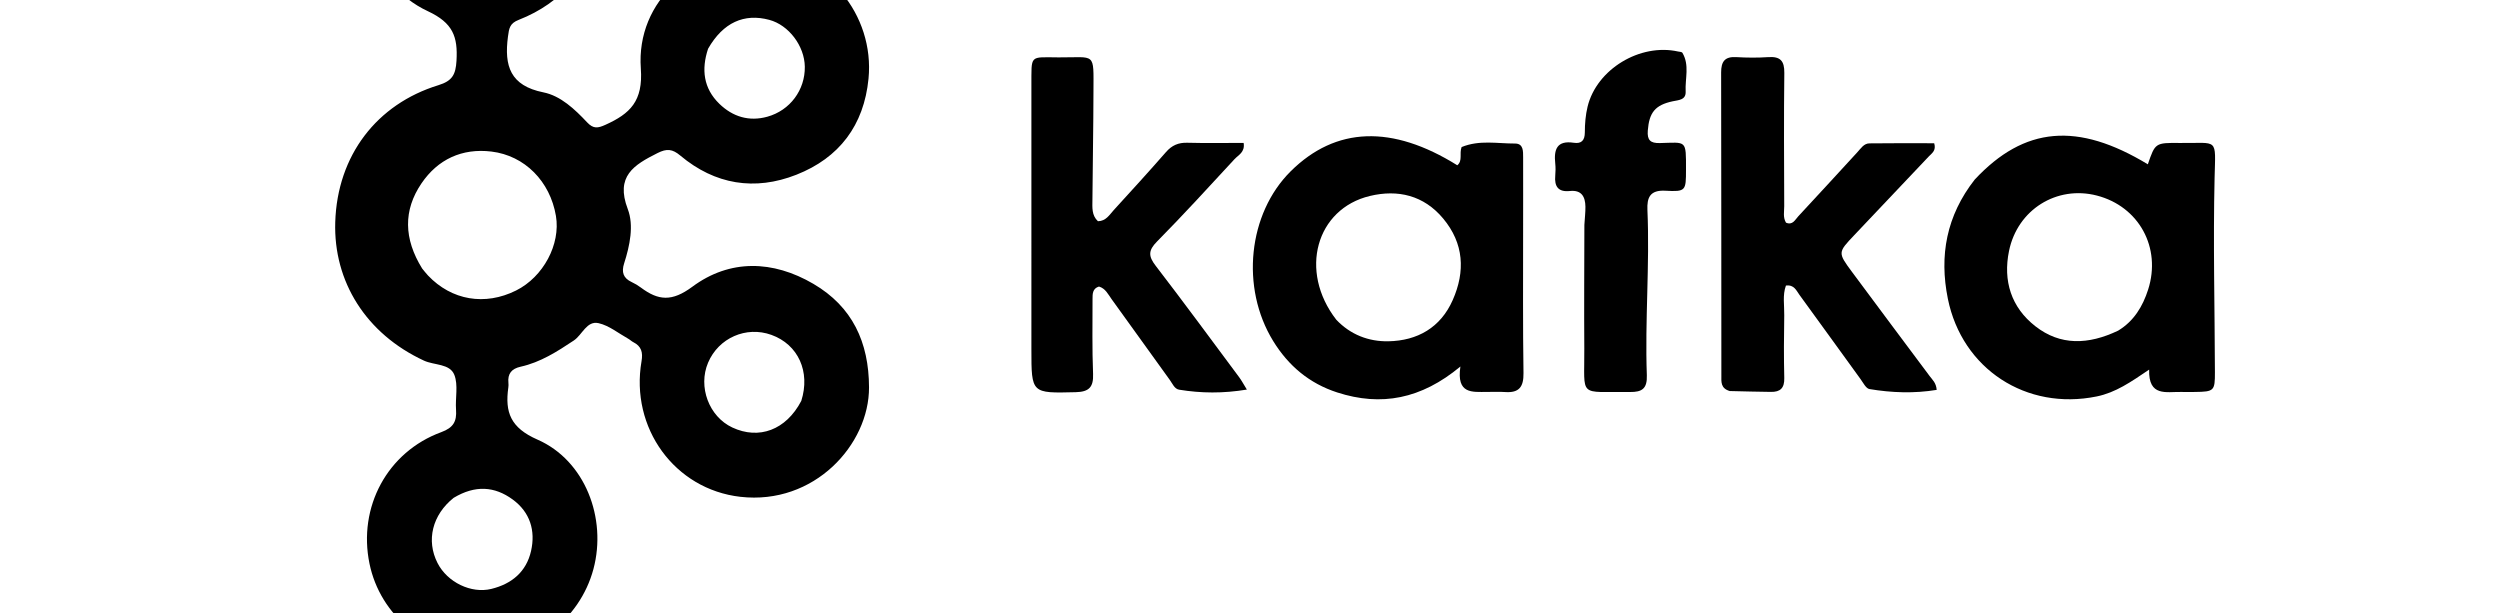
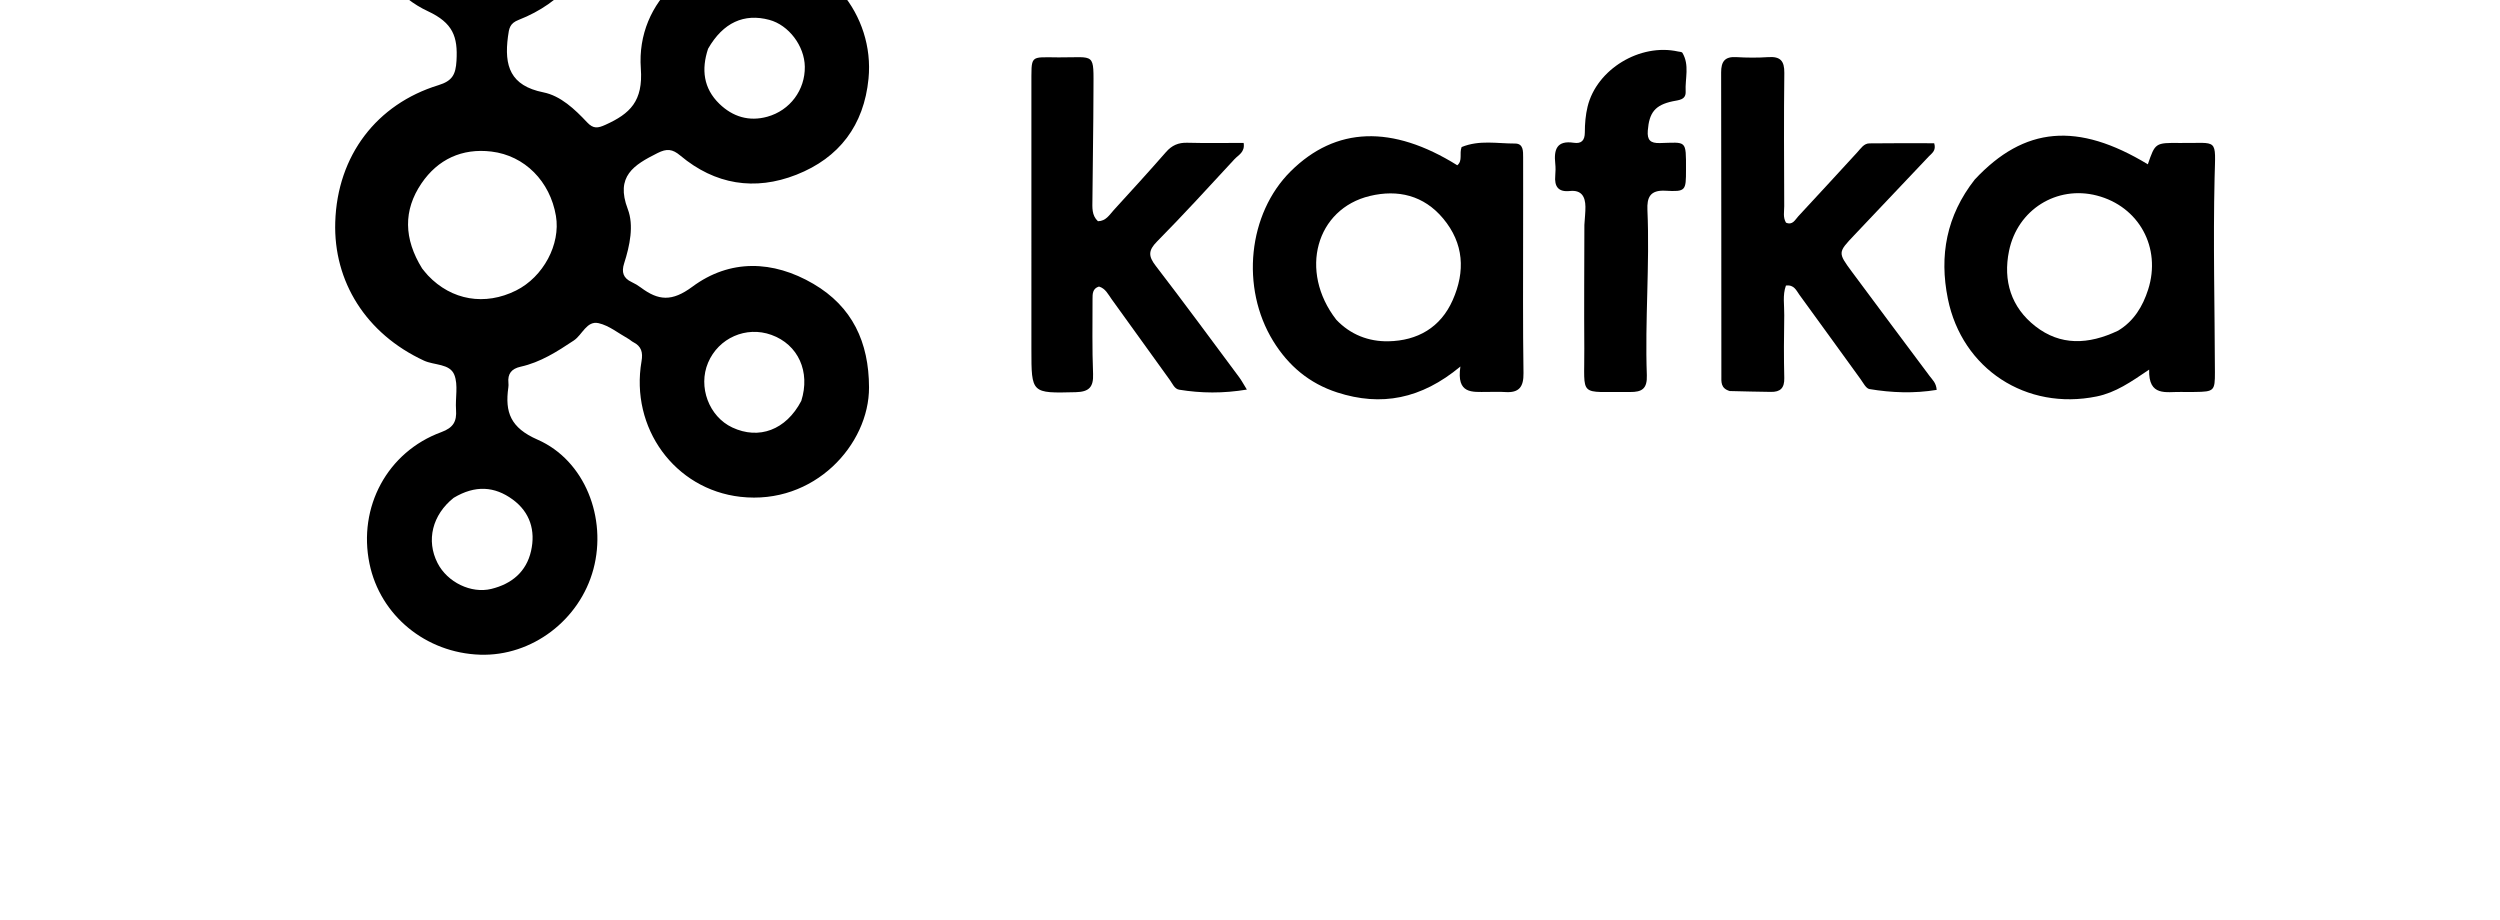
- <svg xmlns="http://www.w3.org/2000/svg" version="1.1" id="Layer_1" x="0px" y="0px" width="100%" viewBox="0 112 816 200" enable-background="new 0 50 816 255" xml:space="preserve">
+ <svg xmlns="http://www.w3.org/2000/svg" version="1.1" id="Layer_1" x="0px" y="0px" width="100%" viewBox="0 112 816 300" enable-background="new 0 50 816 255" xml:space="preserve">
  <path fill="#000000" opacity="1" stroke="none" d=" M181.152,53.781   C203.951,74.938 197.92,107.297 169.306,118.484   C166.38,119.628 166.161,121.2 165.795,123.977   C164.538,133.509 166.526,139.973 177.373,142.147   C183,143.275 187.618,147.659 191.631,151.932   C193.682,154.116 195.141,153.855 197.62,152.734   C205.643,149.107 209.944,145.047 209.168,134.361   C207.559,112.21 226.628,95.488 249.397,96.703   C269.715,97.787 285.526,116.776 283.483,137.685   C281.997,152.898 273.924,163.532 259.939,169.033   C246.363,174.373 233.381,172.274 222.059,162.782   C219.459,160.603 217.651,160.435 214.62,161.959   C206.908,165.835 200.798,169.494 204.91,180.262   C206.94,185.579 205.584,192.158 203.718,197.962   C202.798,200.825 203.419,202.796 206.2,204.078   C207.252,204.563 208.268,205.177 209.197,205.872   C214.887,210.129 219.32,210.528 225.976,205.594   C238.241,196.504 252.304,196.933 265.48,204.643   C278.212,212.094 283.611,223.684 283.651,238.451   C283.701,257.125 265.755,276.913 241.661,274.161   C220.198,271.71 205.644,251.661 209.396,229.899   C209.892,227.025 209.367,225.023 206.721,223.69   C206.131,223.394 205.648,222.892 205.068,222.57   C201.866,220.792 198.826,218.27 195.391,217.484   C191.493,216.592 190.083,221.284 187.281,223.147   C181.837,226.765 176.398,230.26 169.932,231.693   C166.991,232.345 165.646,233.964 165.947,236.962   C165.996,237.456 165.991,237.968 165.921,238.459   C164.775,246.556 166.622,251.628 175.435,255.489   C190.972,262.295 198.135,281.146 193.695,297.75   C189.238,314.418 173.582,326.246 156.71,325.694   C138.961,325.113 124.094,312.885 120.606,295.998   C116.79,277.528 126.408,259.52 144.029,253.053   C148.018,251.589 149.119,249.524 148.848,245.725   C148.576,241.913 149.612,237.694 148.296,234.354   C146.832,230.636 141.751,231.269 138.377,229.705   C119.435,220.925 108.825,203.863 109.423,184.517   C110.098,162.719 122.981,145.987 143.093,139.805   C147.633,138.409 148.735,136.363 149.001,131.822   C149.458,123.998 147.875,119.487 139.642,115.652   C120.699,106.827 114.282,82.84 124.462,64.766   C134.87,46.288 157.974,39.921 176.305,50.506   C177.887,51.42 179.353,52.533 181.152,53.781  M137.789,199.641   C138.428,200.406 139.026,201.211 139.711,201.932   C147.42,210.042 158.288,211.885 168.442,206.823   C177.336,202.389 183.024,191.747 181.457,182.473   C179.554,171.208 171.288,162.775 160.402,161.467   C150.793,160.313 142.902,164.01 137.568,171.858   C131.607,180.63 131.77,189.941 137.789,199.641  M148.069,274.496   C141.109,280.052 139.047,288.385 142.806,295.766   C146.022,302.079 153.811,305.826 160.366,304.222   C167.067,302.583 171.802,298.607 173.334,291.849   C174.841,285.201 173.024,279.19 167.336,275.032   C161.44,270.722 155.118,270.265 148.069,274.496  M261.54,242.853   C264.564,233.331 260.541,224.45 251.774,221.298   C243.545,218.34 234.543,222.297 231.117,230.377   C227.776,238.261 231.404,247.964 239.027,251.533   C247.684,255.585 256.551,252.4 261.54,242.853  M172.391,76.319   C167.608,67.334 158.876,64.079 150.301,68.084   C142.459,71.747 138.882,81.008 142.165,89.149   C145.339,97.017 154.729,101.282 162.729,98.488   C171.561,95.402 175.615,86.653 172.391,76.319  M231.117,127.909   C228.888,134.618 229.58,140.832 234.815,145.897   C239.162,150.103 244.477,151.752 250.449,150.098   C257.88,148.041 262.803,141.354 262.692,133.776   C262.593,126.981 257.446,120.187 251.105,118.483   C242.916,116.283 236.03,119.315 231.117,127.909  z" />
  <path fill="#000000" opacity="1" stroke="none" d=" M644.545,170.618   C660.776,153.23 678.166,151.773 701.054,165.633   C703.456,158.652 703.457,158.573 711.542,158.667   C724.201,158.815 723.155,156.678 722.841,170.103   C722.348,191.238 722.891,212.361 722.949,233.49   C722.966,239.593 722.684,239.857 716.428,239.936   C714.93,239.956 713.431,239.968 711.933,239.934   C707.111,239.827 701.224,241.594 701.48,232.642   C695.514,236.682 690.54,240.14 684.366,241.401   C661.413,246.088 640.432,232.47 635.783,209.523   C632.927,195.431 635.318,182.409 644.545,170.618  M691.352,219.928   C696.496,216.827 699.393,212.018 701.154,206.509   C705.53,192.817 698.13,179.37 684.404,175.827   C671.352,172.458 658.519,180.386 655.746,193.897   C653.744,203.654 656.433,212.309 664.339,218.484   C672.486,224.847 681.581,224.578 691.352,219.928  z" />
  <path fill="#000000" opacity="1" stroke="none" d=" M477.072,159.997   C482.91,157.612 488.736,158.875 494.485,158.85   C497.283,158.838 497.142,161.377 497.15,163.359   C497.182,171.35 497.141,179.341 497.145,187.332   C497.152,202.814 497.037,218.299 497.268,233.778   C497.336,238.304 495.811,240.282 491.286,239.964   C489.298,239.825 487.292,239.935 485.295,239.928   C480.608,239.91 475.309,240.76 476.676,231.625   C463.897,242.273 450.804,244.735 436.475,240.097   C427.364,237.148 420.54,231.405 415.553,223.292   C404.867,205.905 407.346,181.716 421.298,167.894   C435.985,153.344 454.381,152.667 475.658,165.949   C477.495,164.425 476.25,162.187 477.072,159.997  M436.151,216.344   C440.771,221.239 446.748,223.52 453.173,223.396   C462.655,223.212 470.197,218.933 474.169,209.946   C478.316,200.562 477.831,191.441 471.037,183.311   C464.723,175.756 456.292,173.773 447.144,175.959   C429.584,180.157 423.865,200.483 436.151,216.344  z" />
  <path fill="#000000" opacity="1" stroke="none" d=" M564.594,239.637   C561.551,238.763 561.856,236.558 561.854,234.614   C561.824,201.633 561.853,168.652 561.779,135.672   C561.771,132.117 562.949,130.422 566.706,130.643   C570.192,130.849 573.711,130.874 577.194,130.644   C581.088,130.387 582.451,131.851 582.402,135.812   C582.223,150.301 582.323,164.794 582.371,179.285   C582.377,181.07 581.908,182.946 582.949,184.676   C585.128,185.615 585.921,183.714 586.952,182.607   C593.422,175.663 599.825,168.659 606.25,161.674   C607.371,160.455 608.363,158.825 610.163,158.798   C617.265,158.693 624.37,158.755 631.325,158.755   C632.039,161.181 630.564,161.997 629.581,163.037   C621.46,171.625 613.331,180.204 605.2,188.783   C599.882,194.395 599.819,194.437 604.485,200.743   C612.902,212.12 621.402,223.436 629.861,234.782   C630.739,235.96 631.96,236.95 632.133,239.258   C624.798,240.465 617.467,240.21 610.185,238.99   C609.058,238.801 608.14,236.924 607.268,235.724   C600.611,226.568 594.011,217.369 587.333,208.227   C586.323,206.844 585.612,204.854 582.927,205.208   C581.78,208.334 582.436,211.667 582.379,214.905   C582.259,221.732 582.224,228.566 582.388,235.391   C582.466,238.638 581.124,239.976 578.015,239.916   C573.688,239.832 569.361,239.788 564.594,239.637  z" />
  <path fill="#000000" opacity="1" stroke="none" d=" M336.649,140.042   C336.72,129.732 335.828,130.678 345.543,130.731   C357.71,130.797 356.933,128.819 356.907,141.799   C356.882,153.619 356.654,165.439 356.568,177.26   C356.551,179.7 356.28,182.277 358.37,184.211   C360.994,184.164 362.122,182.114 363.528,180.576   C369.261,174.304 374.99,168.027 380.583,161.631   C382.503,159.434 384.615,158.513 387.532,158.593   C393.663,158.762 399.801,158.644 405.923,158.644   C406.424,161.687 404.209,162.581 402.967,163.926   C394.608,172.976 386.296,182.08 377.64,190.842   C374.757,193.76 374.812,195.628 377.207,198.743   C386.447,210.758 395.421,222.978 404.472,235.138   C405.244,236.176 405.851,237.337 406.977,239.157   C399.189,240.451 392.026,240.362 384.871,239.196   C383.353,238.948 382.702,237.228 381.831,236.02   C375.5,227.234 369.17,218.447 362.841,209.66   C361.691,208.063 360.84,206.164 358.706,205.525   C356.597,206.166 356.604,207.925 356.604,209.568   C356.603,217.725 356.45,225.89 356.78,234.035   C356.956,238.403 355.417,239.904 351.108,240.009   C336.648,240.363 336.65,240.481 336.65,226.031   C336.649,197.533 336.649,169.035 336.649,140.042  z" />
  <path fill="#000000" opacity="1" stroke="none" d=" M517.142,185.406   C517.273,183.127 517.506,181.299 517.483,179.474   C517.441,176.202 516.215,173.939 512.405,174.346   C508.608,174.751 507.308,172.867 507.635,169.326   C507.757,168.005 507.771,166.65 507.631,165.333   C507.151,160.802 508.135,157.753 513.688,158.6   C516.138,158.974 517.287,157.883 517.29,155.202   C517.292,152.397 517.528,149.518 518.189,146.799   C521.161,134.587 535.316,126.044 547.728,128.813   C548.212,128.921 548.944,128.916 549.128,129.223   C551.529,133.236 549.98,137.631 550.197,141.855   C550.342,144.667 547.884,144.651 545.971,145.06   C540.215,146.289 538.293,148.74 537.839,154.628   C537.598,157.763 538.717,158.769 541.749,158.695   C550.544,158.481 550.32,157.503 550.311,167.375   C550.305,174.258 550.275,174.621 543.569,174.252   C538.486,173.972 537.545,176.573 537.719,180.55   C538.506,198.532 536.872,216.505 537.529,234.475   C537.69,238.874 535.93,239.994 532.071,239.95   C514.885,239.756 517.235,242.116 517.116,225.794   C517.019,212.483 517.116,199.171 517.142,185.406  z" />
</svg>
